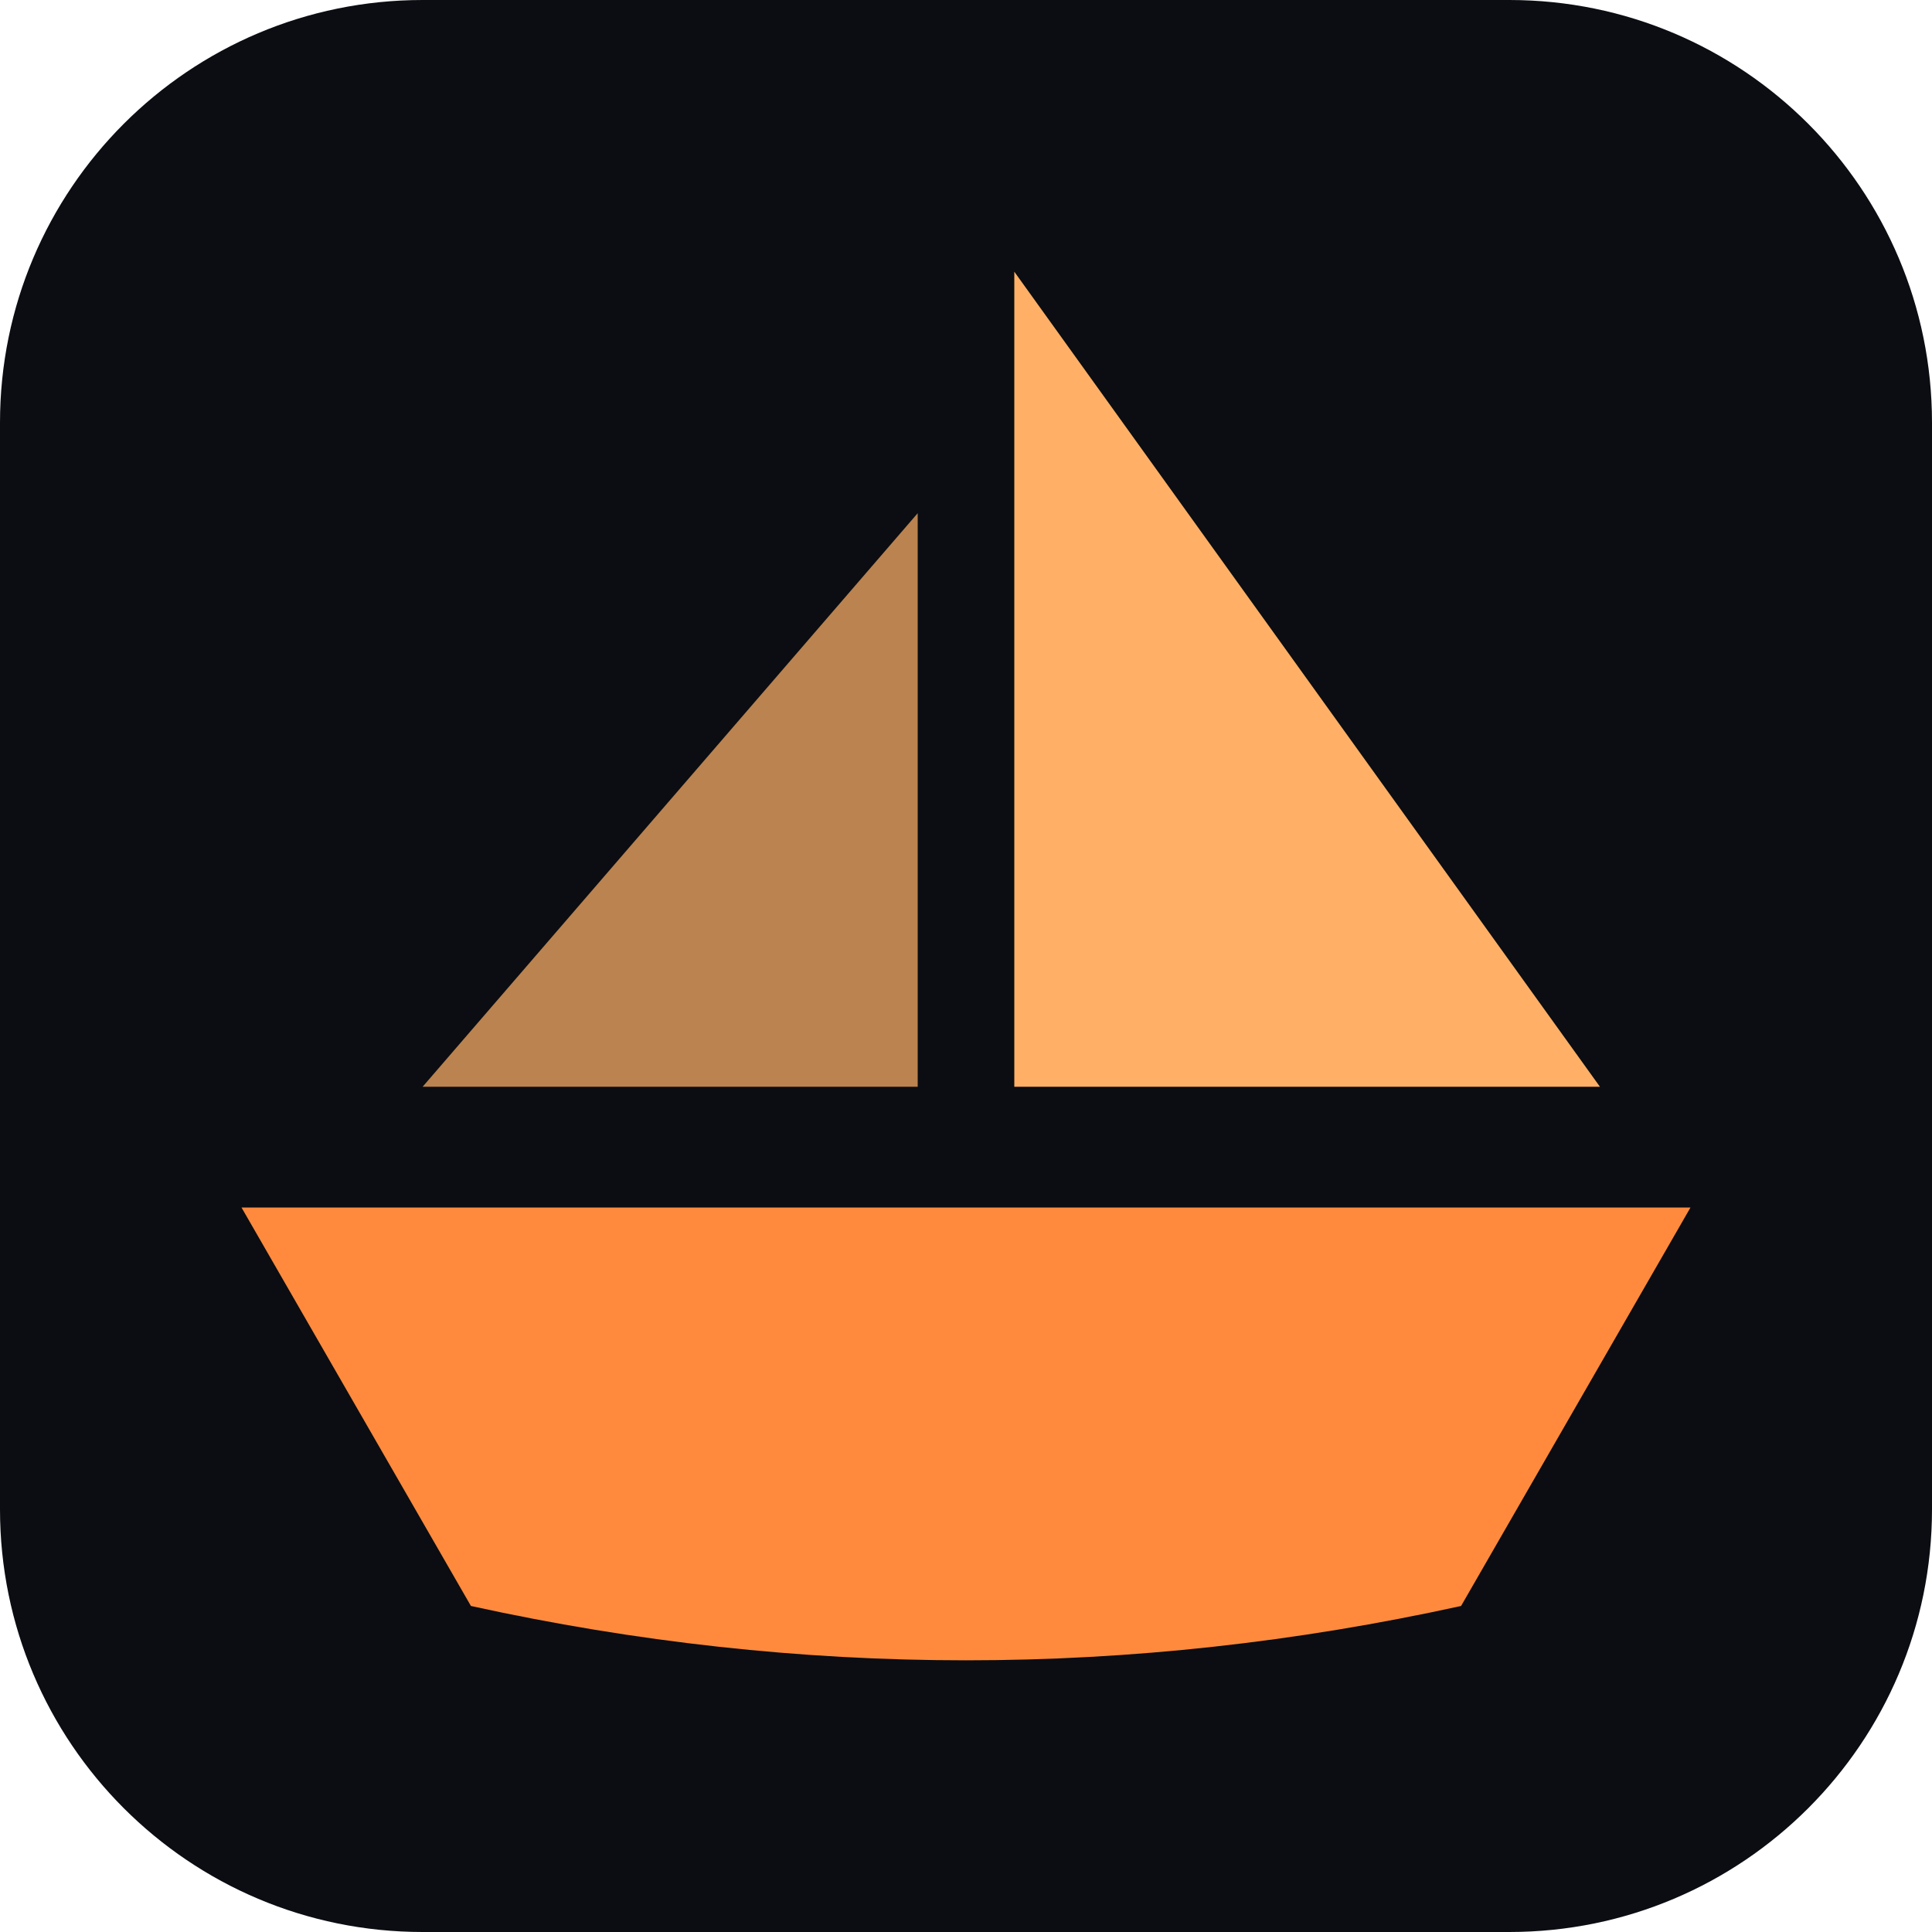
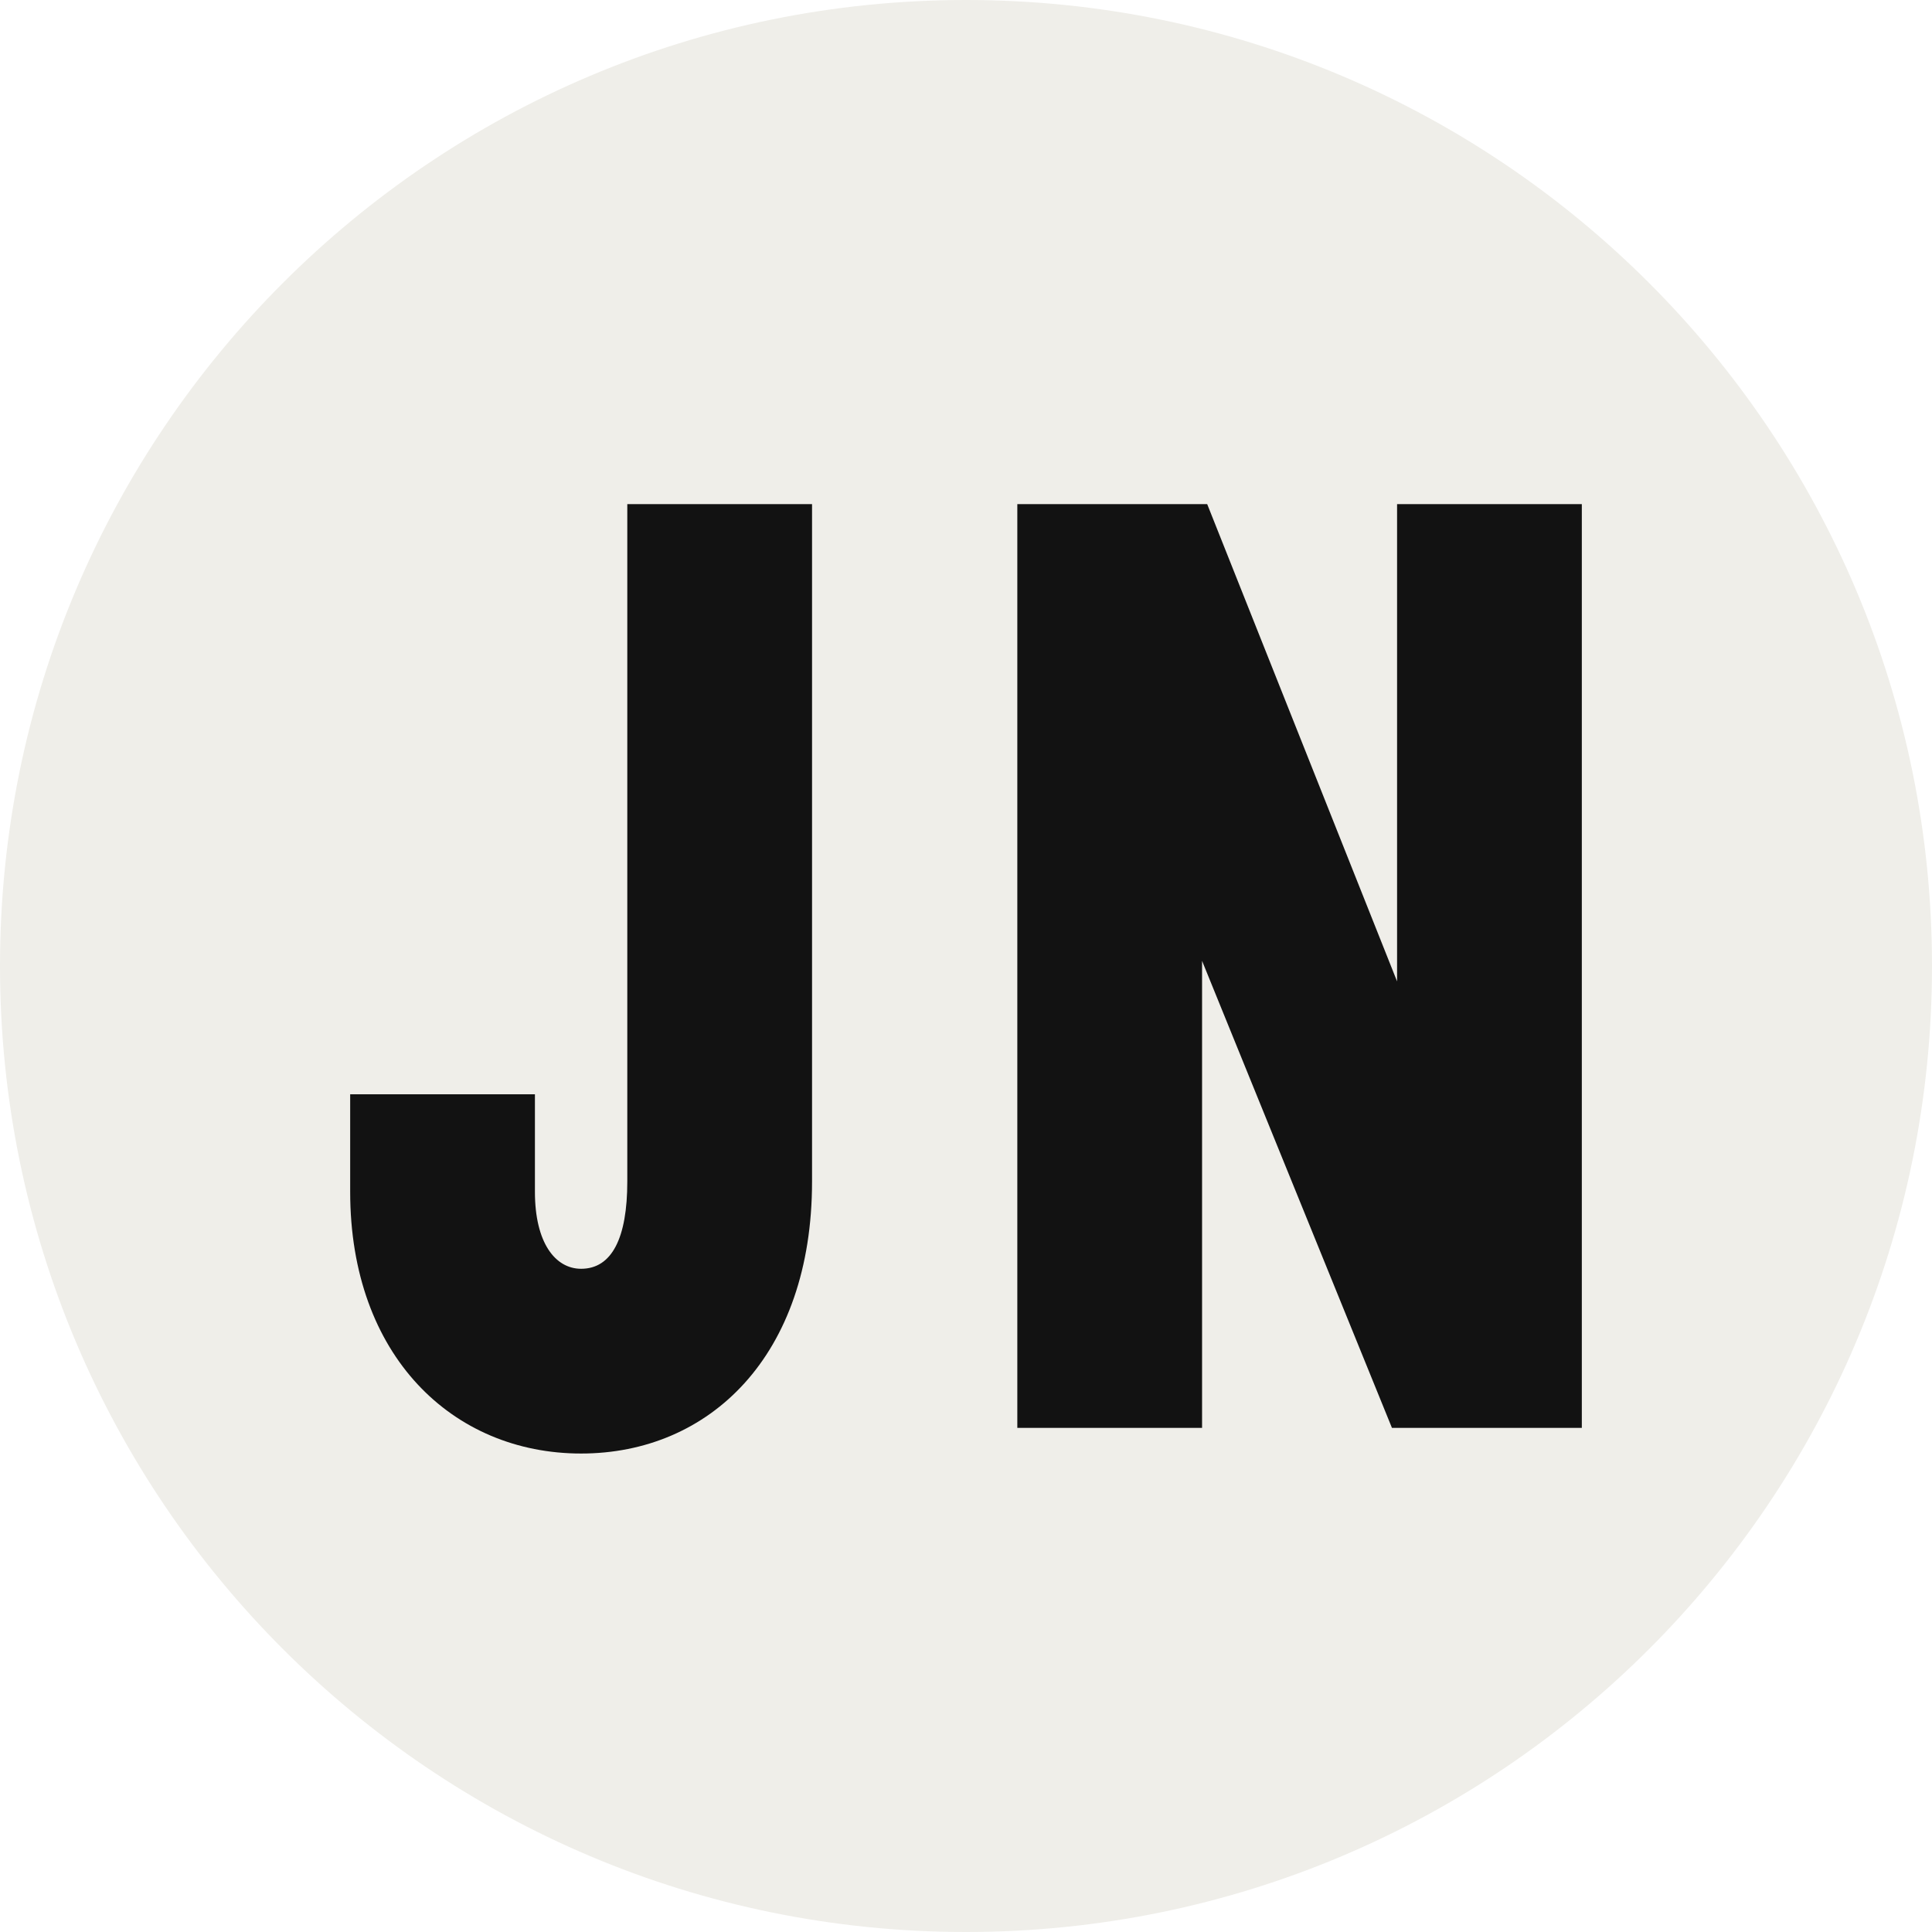
<svg xmlns="http://www.w3.org/2000/svg" viewBox="0 0 32 32" role="img" aria-label="Joren Nagels">
-   <rect width="32" height="32" rx="7" fill="#0b0d12" />
-   <path d="M16.8 4.5 L16.8 18 L26.5 18 Z" fill="#ffb066" />
-   <path d="M15.2 8.5 L15.2 18 L7 18 Z" fill="#ffb066" opacity=".72" />
-   <path d="M4 20 H28 L24.2 26.6 Q16 28.4 7.8 26.6 Z" fill="#ff8a3d" />
+   <circle cx="16" cy="16" r="16" fill="#efeee9" />
+   <g fill="#121212" transform="translate(16 16) scale(0.85) translate(-16 -16)">
+     <path transform="translate(4 7)" d="M9 0 V13.2 C9 16.6 7 18.5 4.5 18.5 C2 18.5 0 16.6 0 13.4 V11.5 H3.6 V13.4 C3.6 14.4 4 14.9 4.5 14.9 C5.1 14.9 5.4 14.3 5.4 13.2 V0 Z" />
+     <path transform="translate(17 7)" d="M0 18 V0 H3.7 L7.4 9.3 V0 H11 V18 H7.3 L3.6 8.9 V18 Z" />
+   </g>
</svg>
